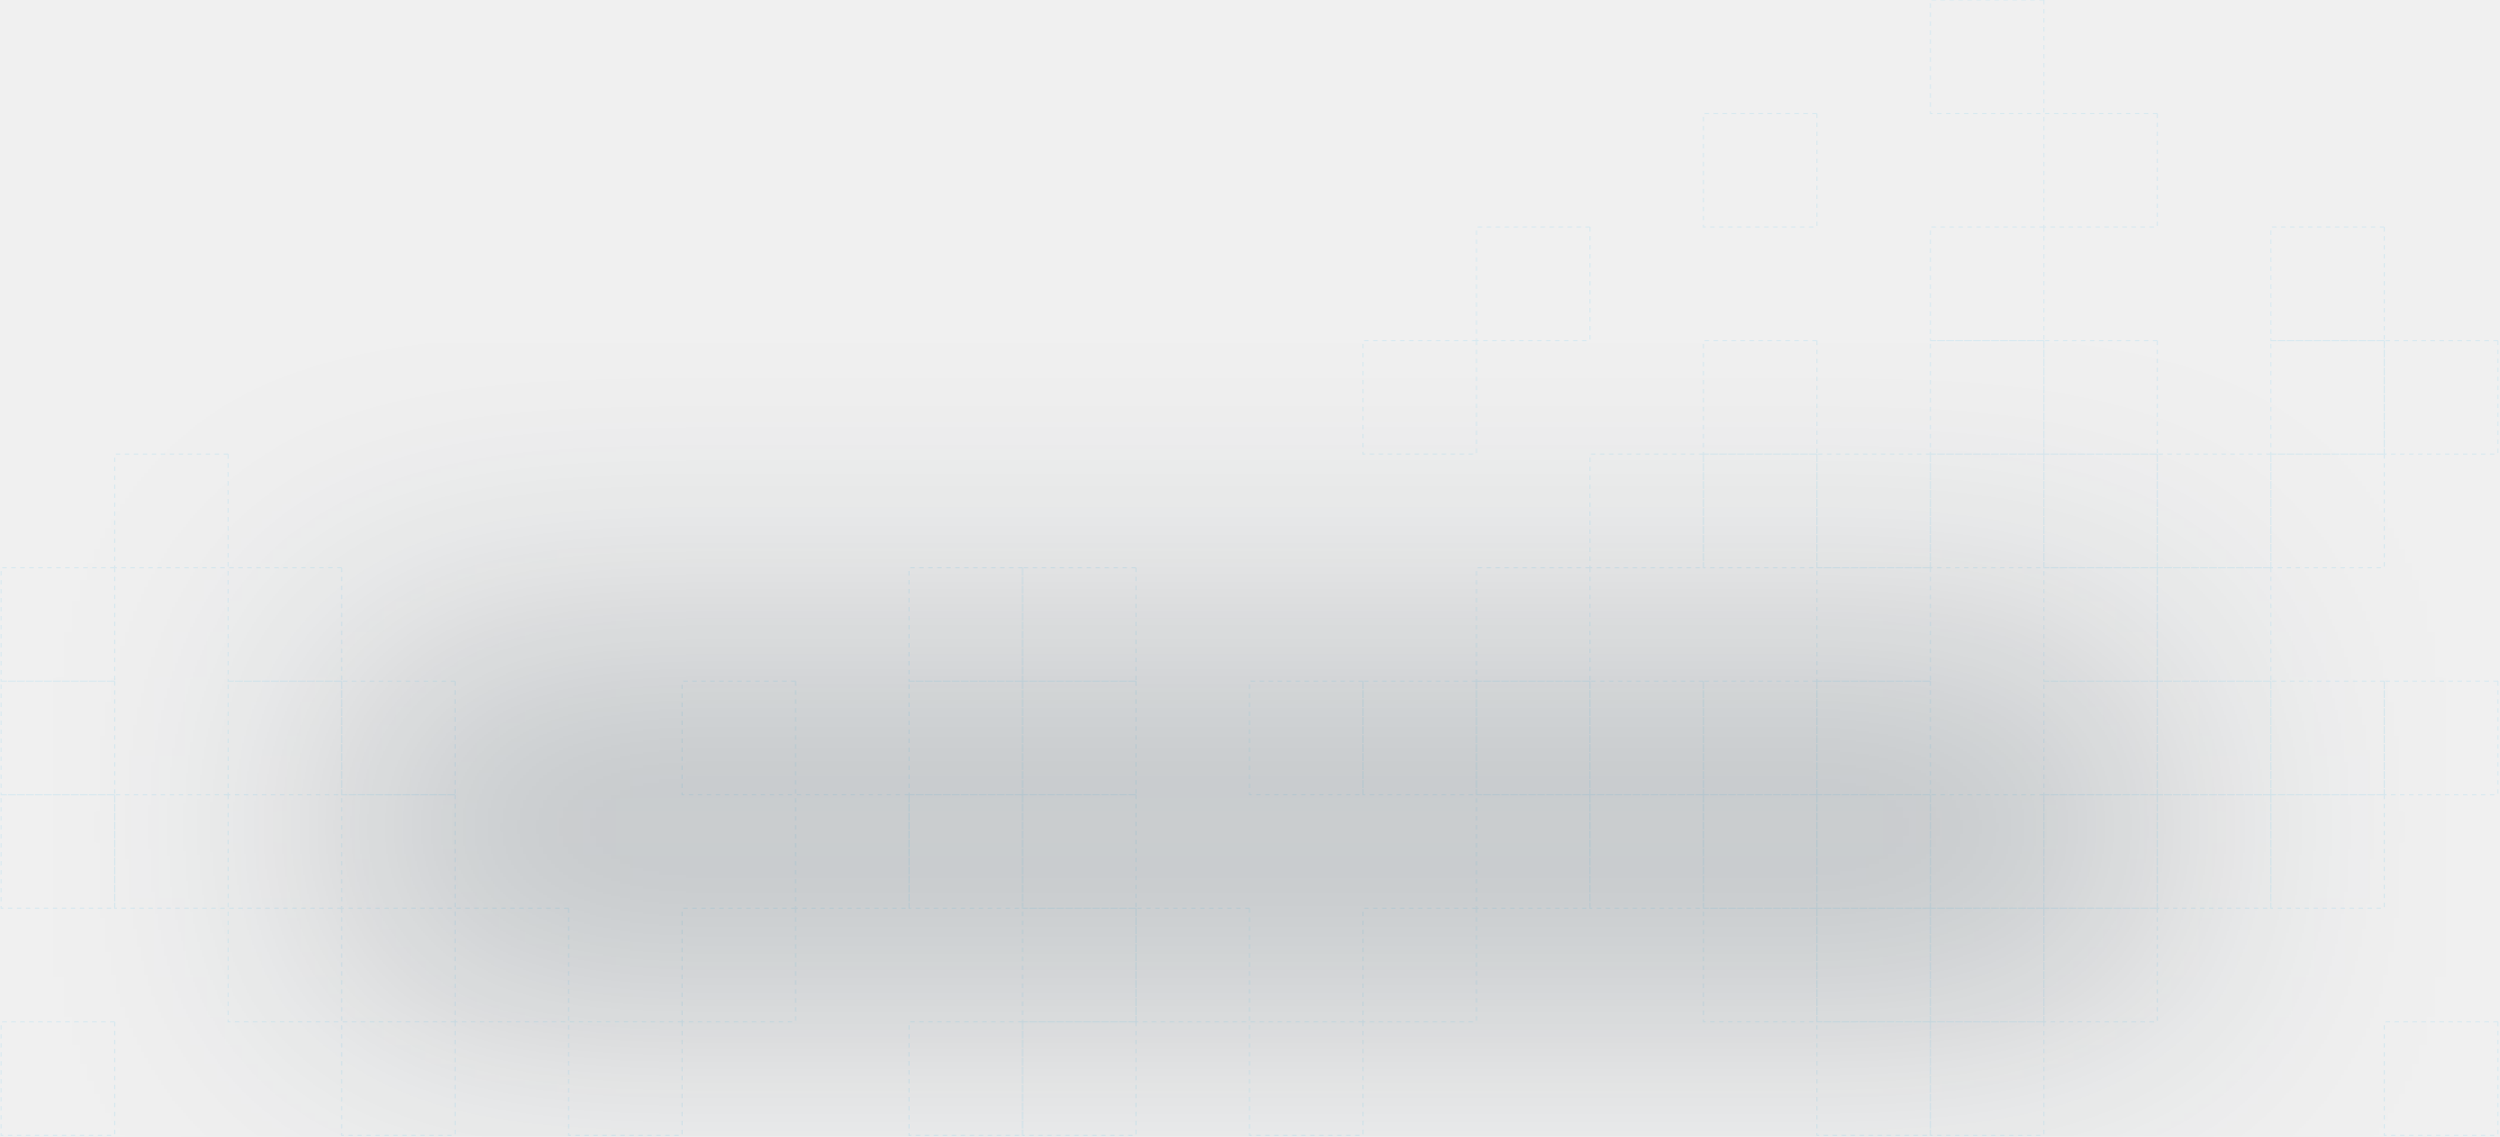
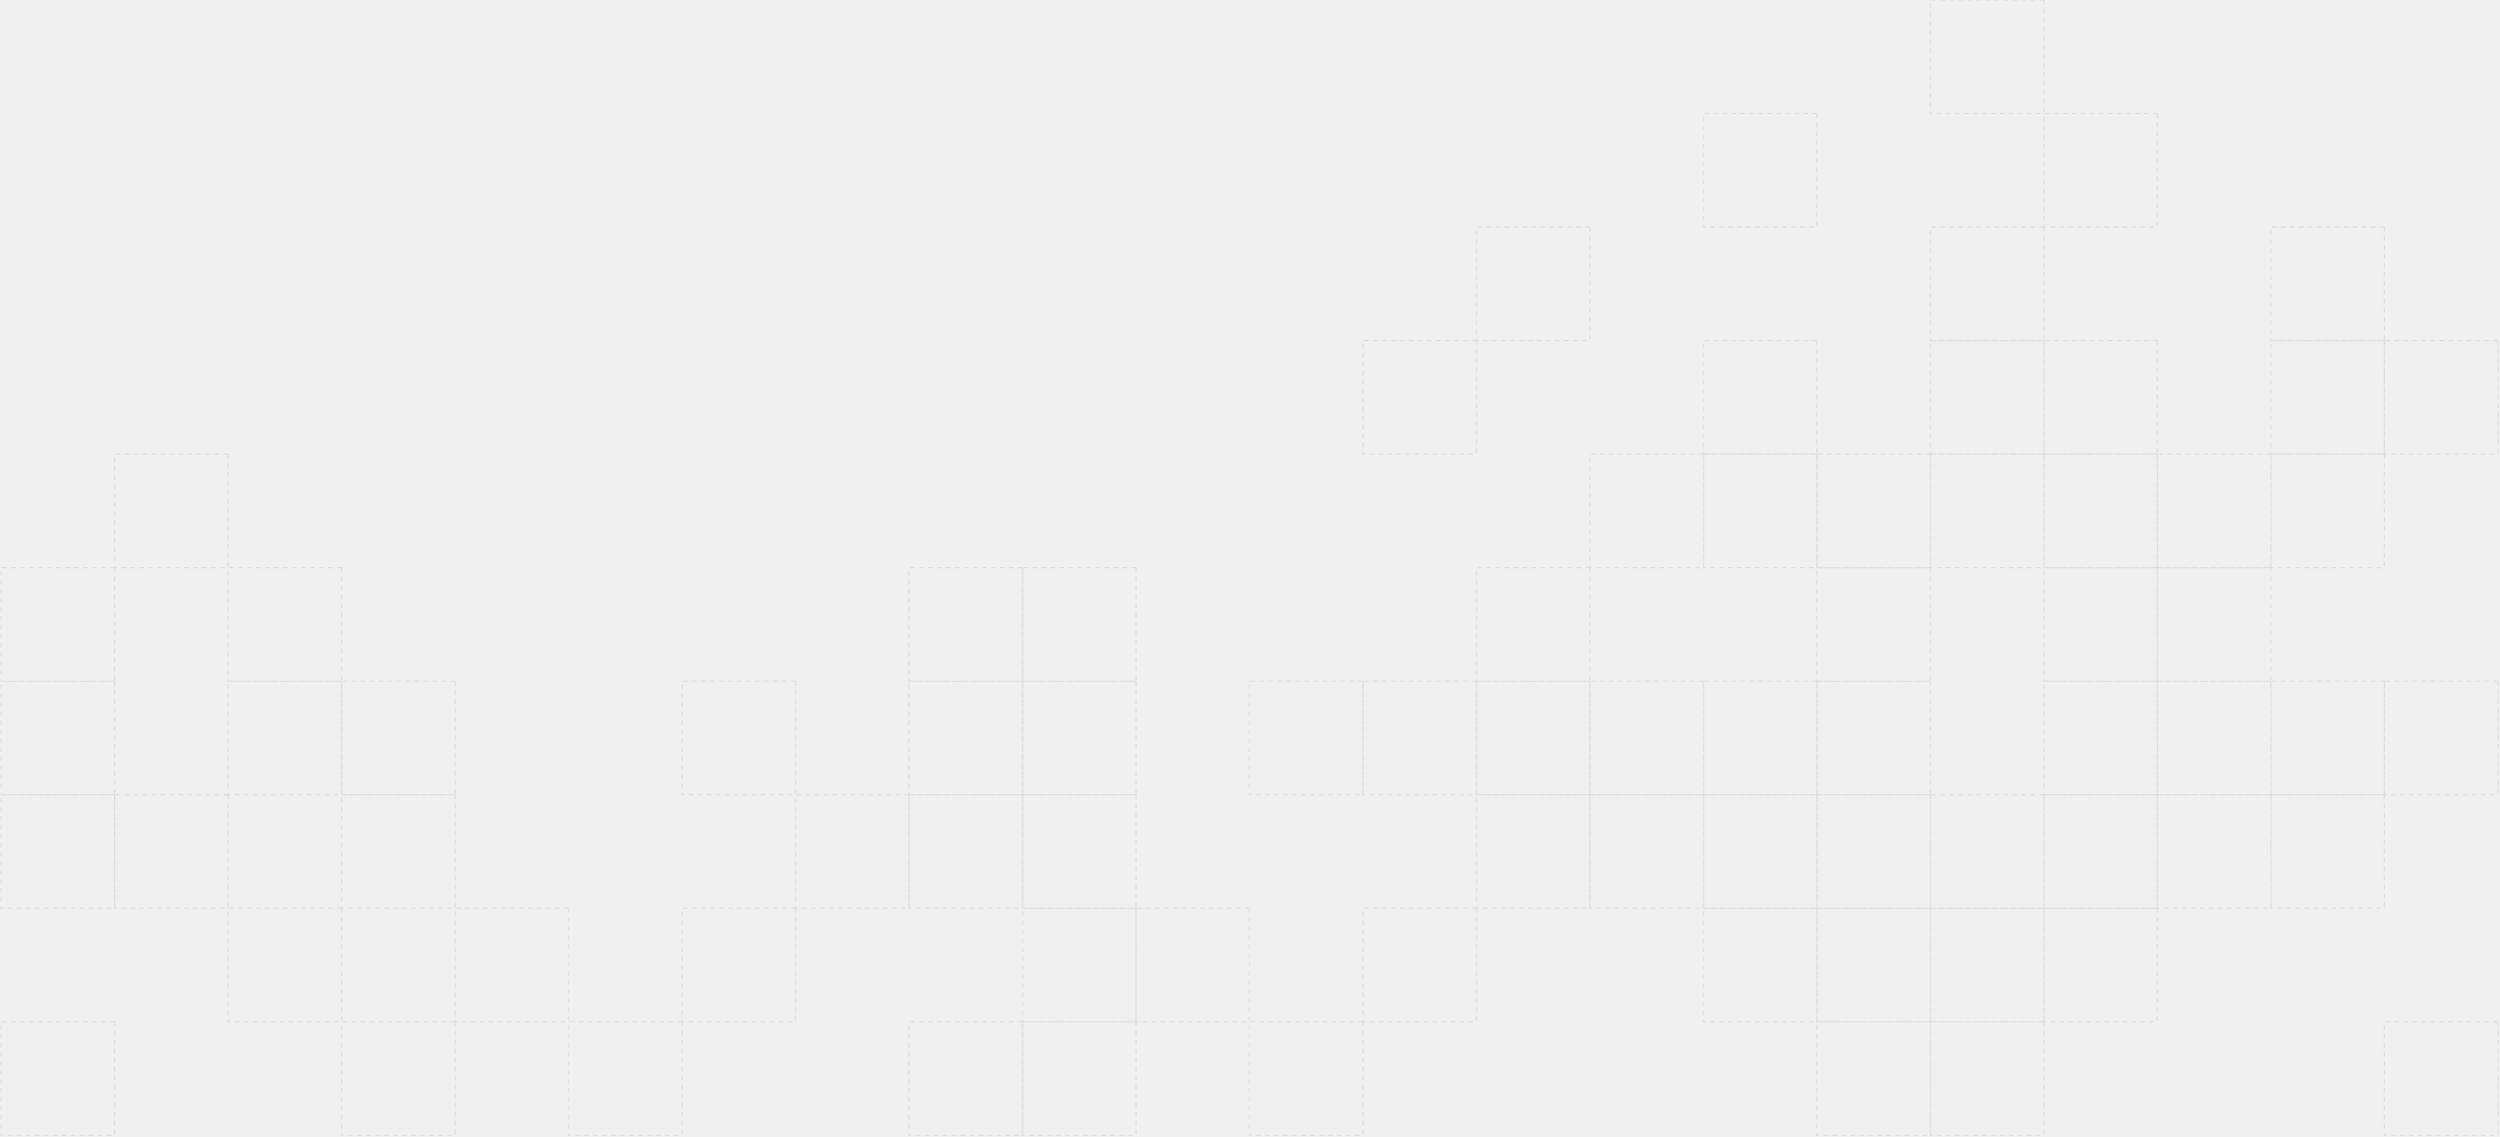
<svg xmlns="http://www.w3.org/2000/svg" width="2202" height="1001" fill="none">
-   <g clip-path="url(#a)">
-     <path d="M2101 200h-100v100h100V200Zm0 400h-100v100h100V600Zm100 0h-100v100h100V600Zm-700 0h-100v100h100V600Zm300-400h-100v100h100V200Zm0-200h-100v100h100V0Zm300 400h-100v100h100V400Zm-600 0h-100v100h100V400Zm300 0h-100v100h100V400Zm0 400h-100v100h100V800Zm300-500h-100v100h100V300Zm100 0h-100v100h100V300Zm-100 400h-100v100h100V700Zm-600 0h-100v100h100V700Zm300-400h-100v100h100V300Zm0 400h-100v100h100V700Zm400 200h-100v100h100V900Zm-400 0h-100v100h100V900Zm-600 0h-100v100h100V900Zm800-300h-100v100h100V600Zm-600 0h-100v100h100V600Zm0-400h-100v100h100V200Zm200-100h-100v100h100V100Zm-300 200h-100v100h100V300ZM201 400H101v100h100V400Zm1500 200h-100v100h100V600Zm300-200h-100v100h100V400Zm-300 0h-100v100h100V400Zm0 400h-100v100h100V800Zm-600 0h-100v100h100V800Zm900-100h-100v100h100V700Zm-600 0h-100v100h100V700Zm300 0h-100v100h100V700Zm300-200h-100v100h100V500Zm-600 0h-100v100h100V500Zm300 0h-100v100h100V500Zm0 400h-100v100h100V900Zm200-800h-100v100h100V100Zm0 500h-100v100h100V600Zm-600 0h-100v100h100V600Zm300 0h-100v100h100V600Zm300-200h-100v100h100V400Zm0 400h-100v100h100V800Zm-600 0h-100v100h100V800Zm300-400h-100v100h100V400Zm0 400h-100v100h100V800Zm300-500h-100v100h100V300Zm0 400h-100v100h100V700Zm-300-400h-100v100h100V300Zm0 400h-100v100h100V700Zm300-200h-100v100h100V500ZM901 600H801v100h100V600Zm0 100H801v100h100V700Zm0 200H801v100h100V900Zm100 0H901v100h100V900ZM901 500H801v100h100V500ZM601 900H501v100h100V900ZM501 800H401v100h100V800Zm300-100H701v100h100V700ZM701 600H601v100h100V600Zm-300 0H301v100h100V600Zm0 100H301v100h100V700Zm-200 0H101v100h100V700Zm-100 0H1v100h100V700Zm0-100H1v100h100V600Zm0-100H1v100h100V500Zm0 400H1v100h100V900Zm300 0H301v100h100V900ZM301 800H201v100h100V800Zm0-200H201v100h100V600Zm0-100H201v100h100V500Zm700 100H901v100h100V600Zm200 0h-100v100h100V600ZM701 800H601v100h100V800Zm300 0H901v100h100V800Zm0-100H901v100h100V700Zm0-200H901v100h100V500Z" stroke="#01ABEE" opacity="0.1" stroke-dasharray="0.33em" />
-     <g opacity=".2" filter="url(#b)">
-       <path fill="#091B28" d="M301 556.963h1600v343.074H301z" />
-     </g>
-   </g>
-   <defs>
-     <clipPath id="a">
-       <path fill="#fff" d="M0 0h2202v1001H0z" />
-     </clipPath>
-     <filter id="b" x="47" y="302.963" width="2108" height="851.074" filterUnits="userSpaceOnUse" color-interpolation-filters="sRGB">
-       <feFlood flood-opacity="0" result="BackgroundImageFix" />
-       <feBlend in="SourceGraphic" in2="BackgroundImageFix" result="shape" />
-       <feGaussianBlur stdDeviation="127" result="effect1_foregroundBlur_2_318" />
-     </filter>
-   </defs>
+   <path d="M2101 200h-100v100h100V200Zm0 400h-100v100h100V600Zm100 0h-100v100h100V600Zm-700 0h-100v100h100V600Zm300-400h-100v100h100V200Zm0-200h-100v100h100V0Zm300 400h-100v100h100V400Zm-600 0h-100v100h100V400Zm300 0h-100v100h100V400Zm0 400h-100v100h100V800Zm300-500h-100v100h100V300Zm100 0h-100v100h100V300Zm-100 400h-100v100h100V700Zm-600 0h-100v100h100V700Zm300-400h-100v100h100V300Zm0 400h-100v100h100V700Zm400 200h-100v100h100V900Zm-400 0h-100v100h100V900Zm-600 0h-100v100h100V900Zm800-300h-100v100h100V600Zm-600 0h-100v100h100V600Zm0-400h-100v100h100V200Zm200-100h-100v100h100V100Zm-300 200h-100v100h100V300ZM201 400H101v100h100V400Zm1500 200h-100v100h100V600Zm300-200h-100v100h100V400Zm-300 0h-100v100h100V400Zm0 400h-100v100h100V800Zm-600 0h-100v100h100V800Zm900-100h-100v100h100V700Zm-600 0h-100v100h100V700Zm300 0h-100v100h100V700Zm300-200h-100v100h100V500Zm-600 0h-100v100h100V500Zm300 0h-100v100h100V500Zm0 400h-100v100h100V900Zm200-800h-100v100h100V100Zm0 500h-100v100h100V600Zm-600 0h-100v100h100V600Zm300 0h-100v100h100V600Zm300-200h-100v100h100V400Zm0 400h-100v100h100V800Zm-600 0h-100v100h100V800Zm300-400h-100v100h100V400Zm0 400h-100v100h100V800Zm300-500h-100v100h100V300Zm0 400h-100v100h100V700Zm-300-400h-100v100h100V300Zm0 400h-100v100h100V700Zm300-200h-100v100h100V500ZM901 600H801v100h100V600Zm0 100H801v100h100V700Zm0 200H801v100h100V900Zm100 0H901v100h100V900ZM901 500H801v100h100V500ZM601 900H501v100h100V900ZM501 800H401v100h100V800Zm300-100H701v100h100V700ZM701 600H601v100h100V600Zm-300 0H301v100h100V600Zm0 100H301v100h100V700Zm-200 0H101v100h100V700Zm-100 0H1v100h100V700Zm0-100H1v100h100V600Zm0-100H1v100h100V500Zm0 400H1v100h100V900Zm300 0H301v100h100V900ZM301 800H201v100h100V800Zm0-200H201v100h100V600Zm0-100H201v100h100V500Zm700 100H901v100h100V600Zm200 0h-100v100h100V600ZM701 800H601v100h100V800Zm300 0H901v100h100V800Zm0-100H901v100h100V700Zm0-200H901v100h100V500Z" stroke="#1C1816" opacity="0.1" stroke-dasharray="0.33em" />
</svg>
